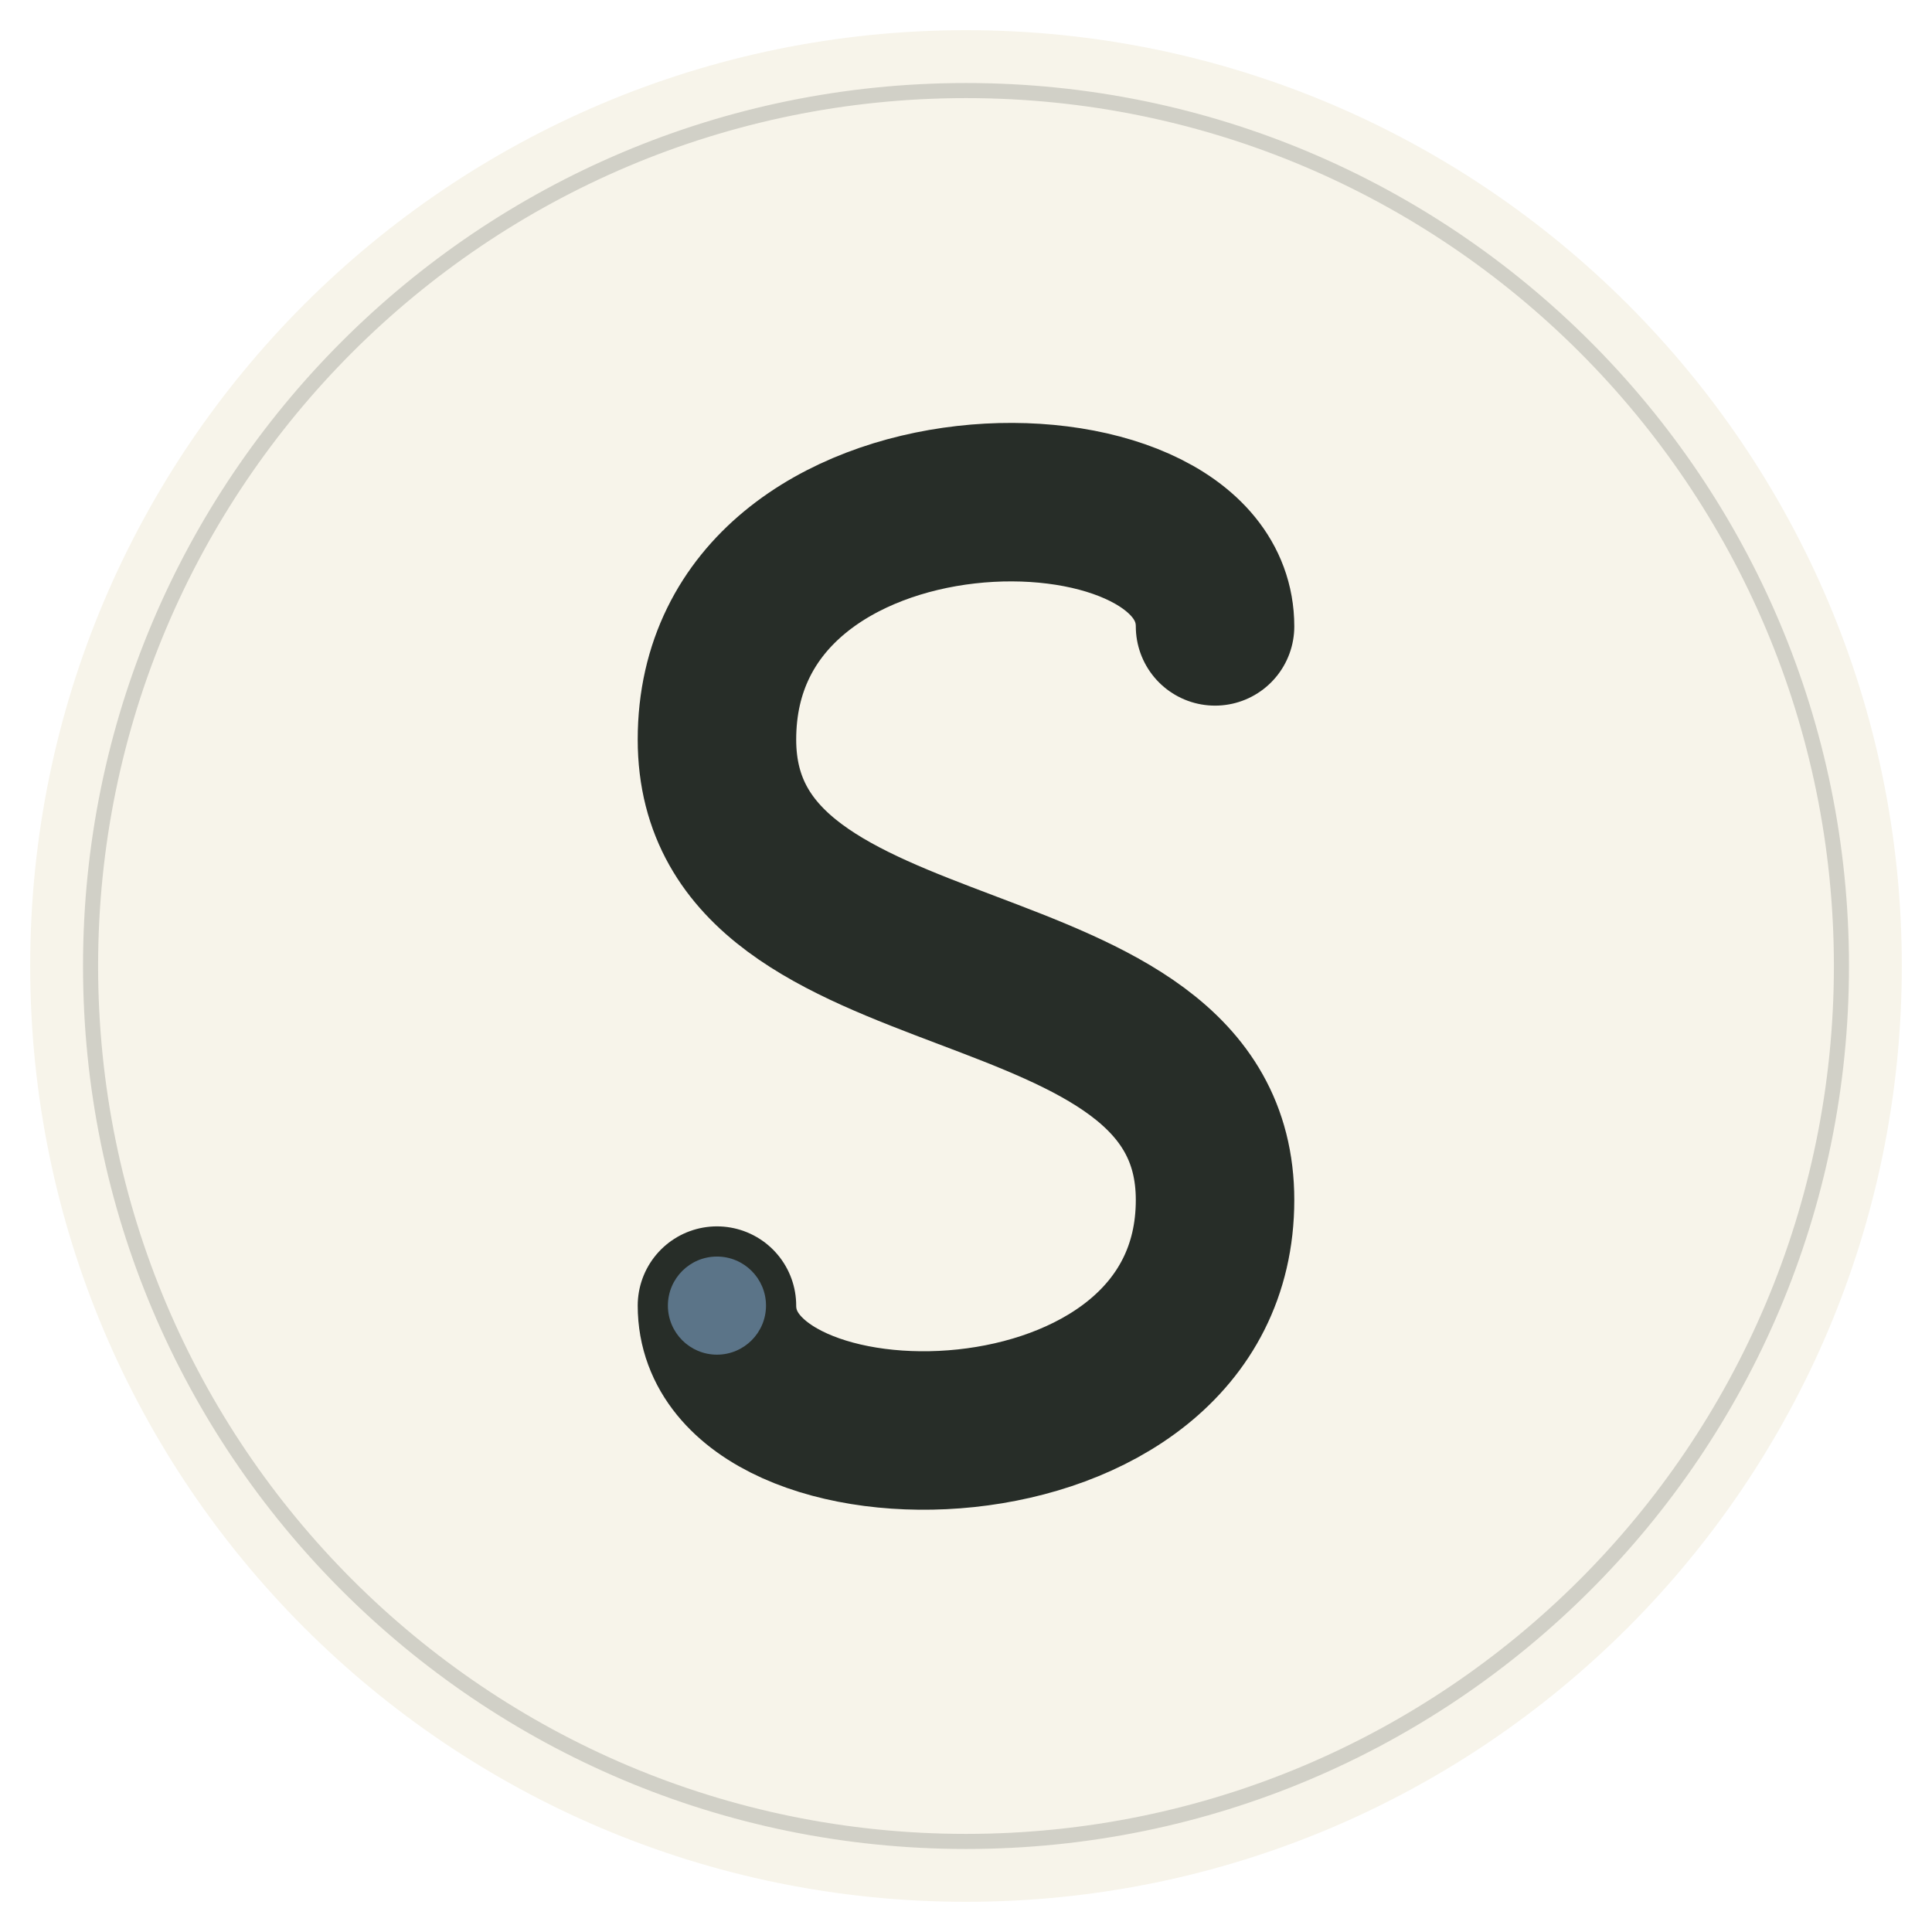
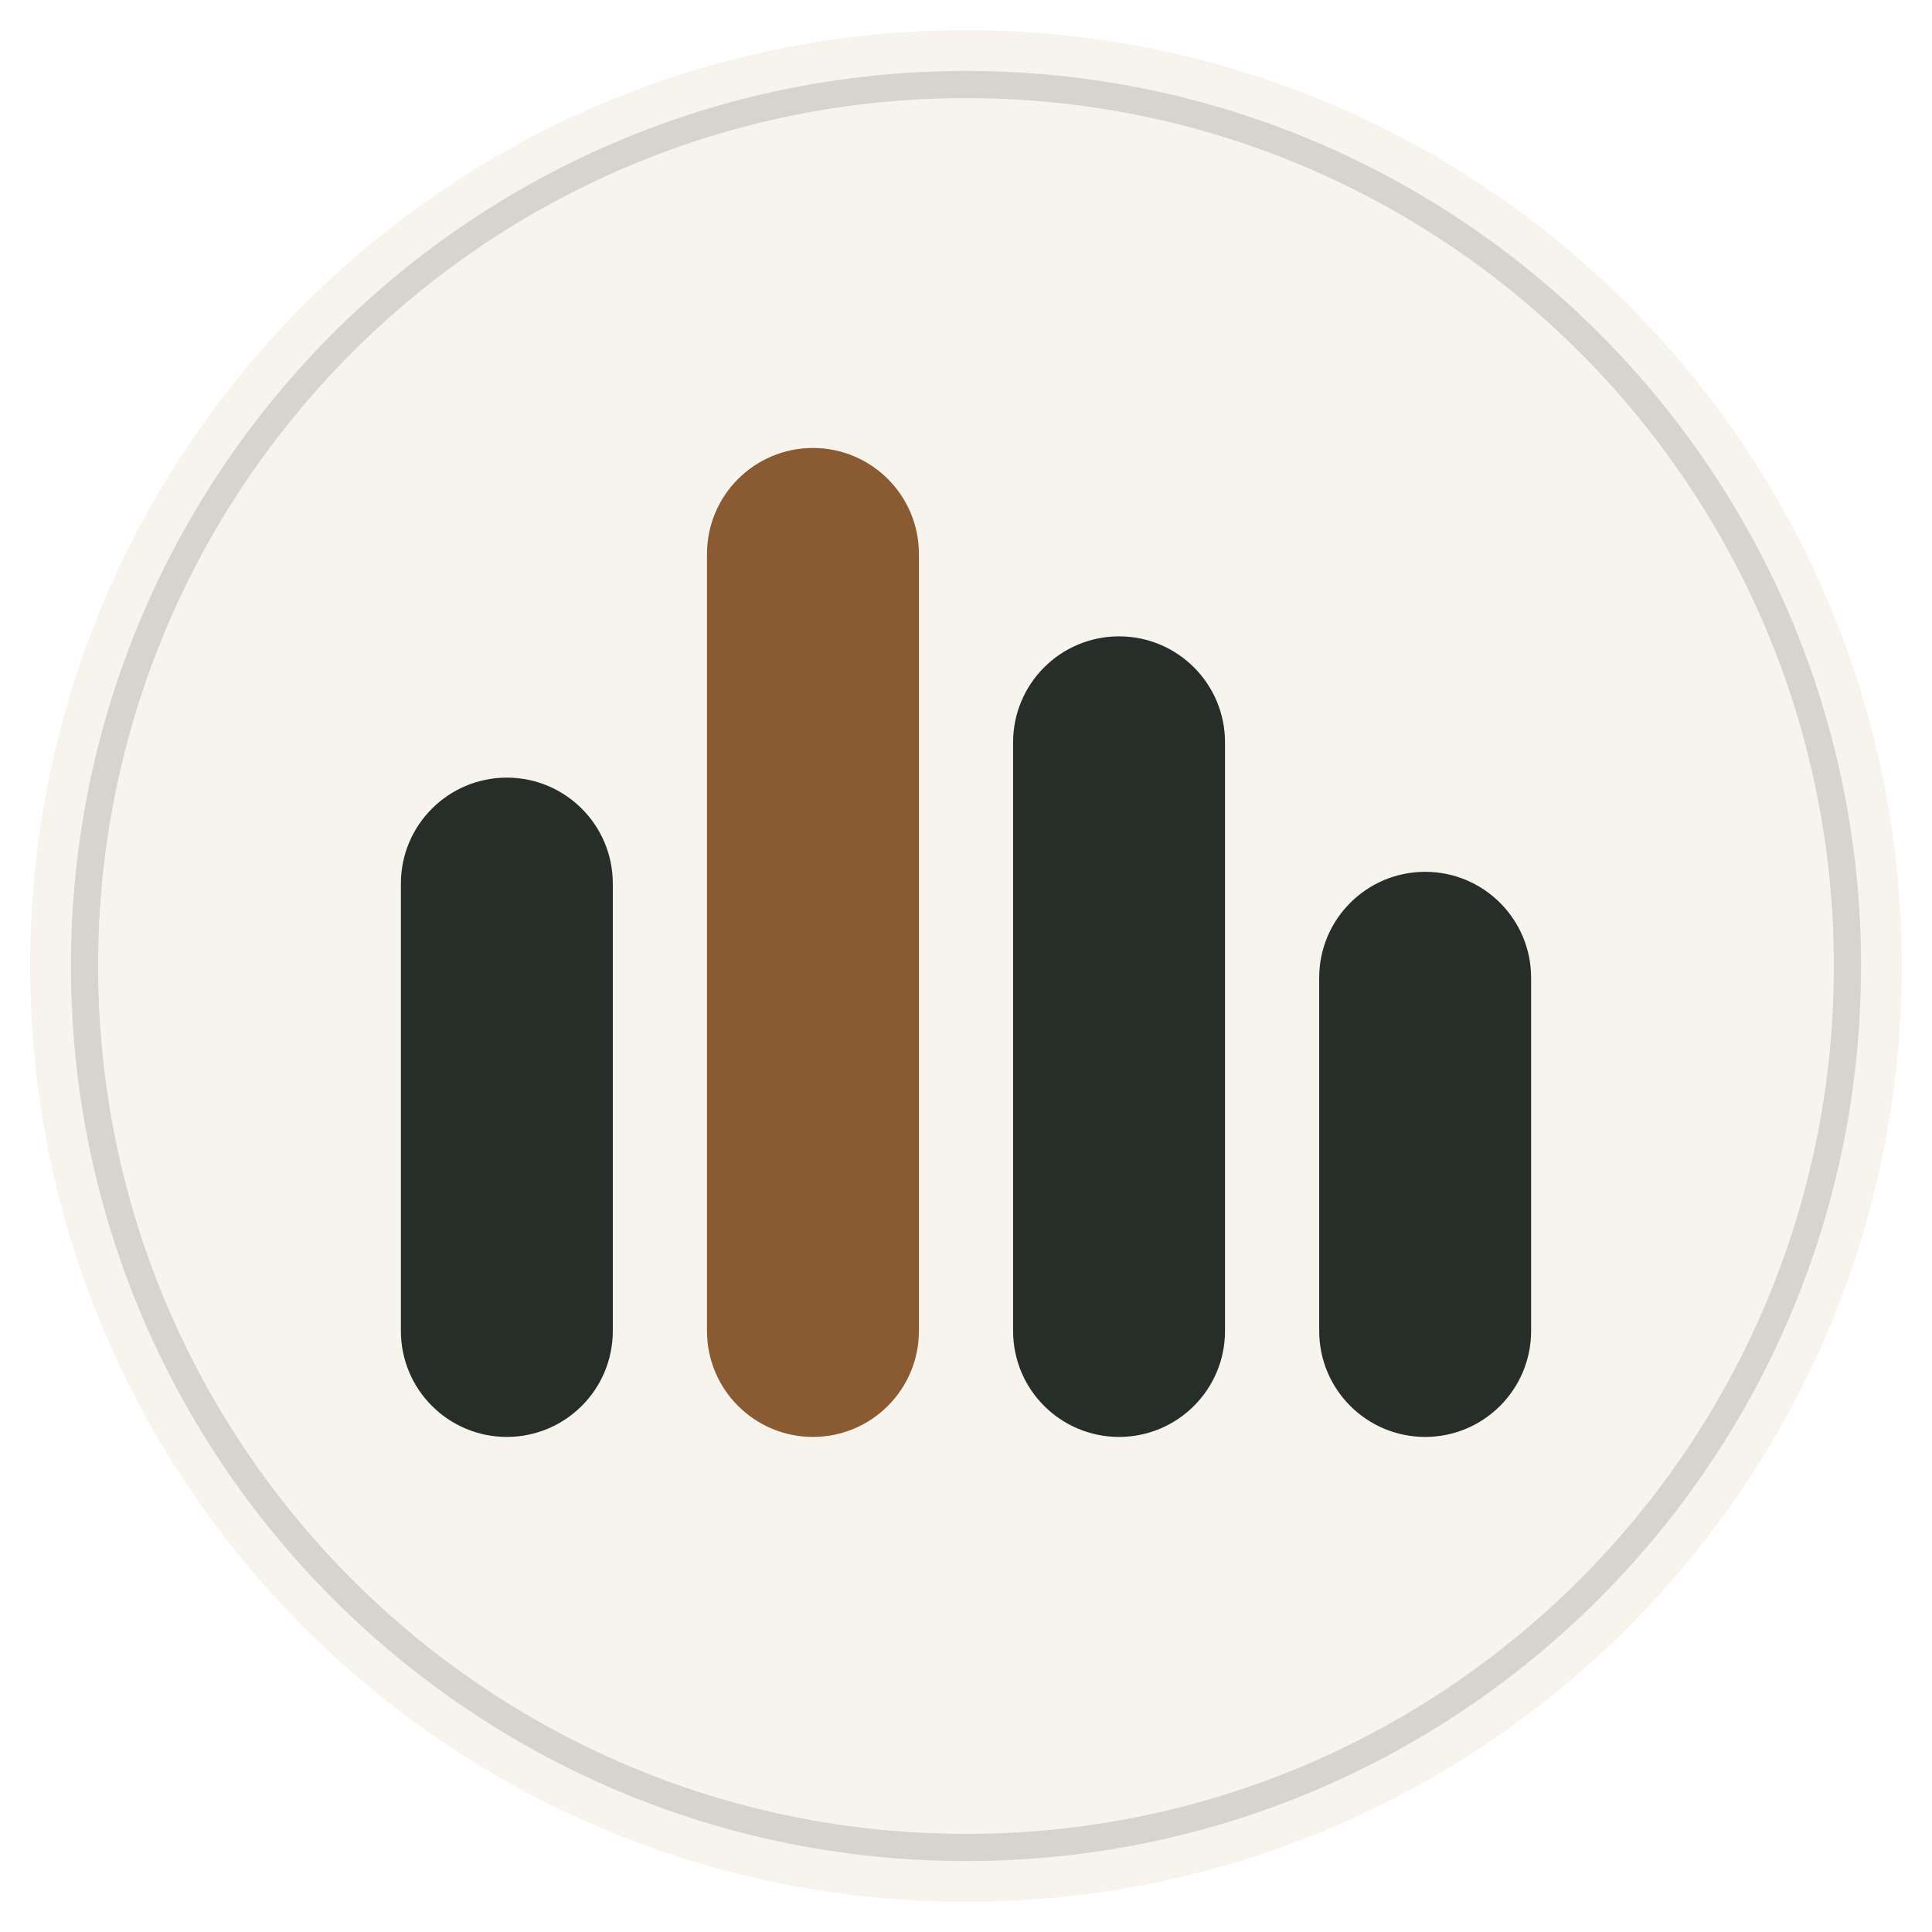
- <svg xmlns="http://www.w3.org/2000/svg" width="512" height="512" viewBox="0 0 512 512" fill="none">
-   <circle cx="256" cy="256" r="248" fill="#F7F4EA" />
-   <circle cx="256" cy="256" r="232" stroke="#272D28" stroke-opacity="0.18" stroke-width="4" />
-   <path d="M322 166C322 118 190 118 190 196C190 268 322 246 322 318C322 394 190 394 190 346" stroke="#272D28" stroke-width="42" stroke-linecap="round" fill="none" />
-   <circle cx="190" cy="346" r="13" fill="#5B7488" />
+ <svg xmlns="http://www.w3.org/2000/svg" viewBox="0 0 64 64" width="512" height="512" fill="none">
+   <circle cx="32" cy="32" r="31" fill="#f7f3ed" />
+   <circle cx="32" cy="32" r="29.2" stroke="rgba(39,45,40,0.16)" stroke-width="0.9" />
+   <g transform="translate(32 32) scale(0.78) translate(-32 -32)">
+     <rect x="8" y="24" width="9" height="28" rx="4.5" fill="#272d28" />
+     <rect x="21" y="10" width="9" height="42" rx="4.5" fill="#8a5a32" />
+     <rect x="34" y="18" width="9" height="34" rx="4.5" fill="#272d28" />
+     <rect x="47" y="28" width="9" height="24" rx="4.5" fill="#272d28" />
+   </g>
</svg>
